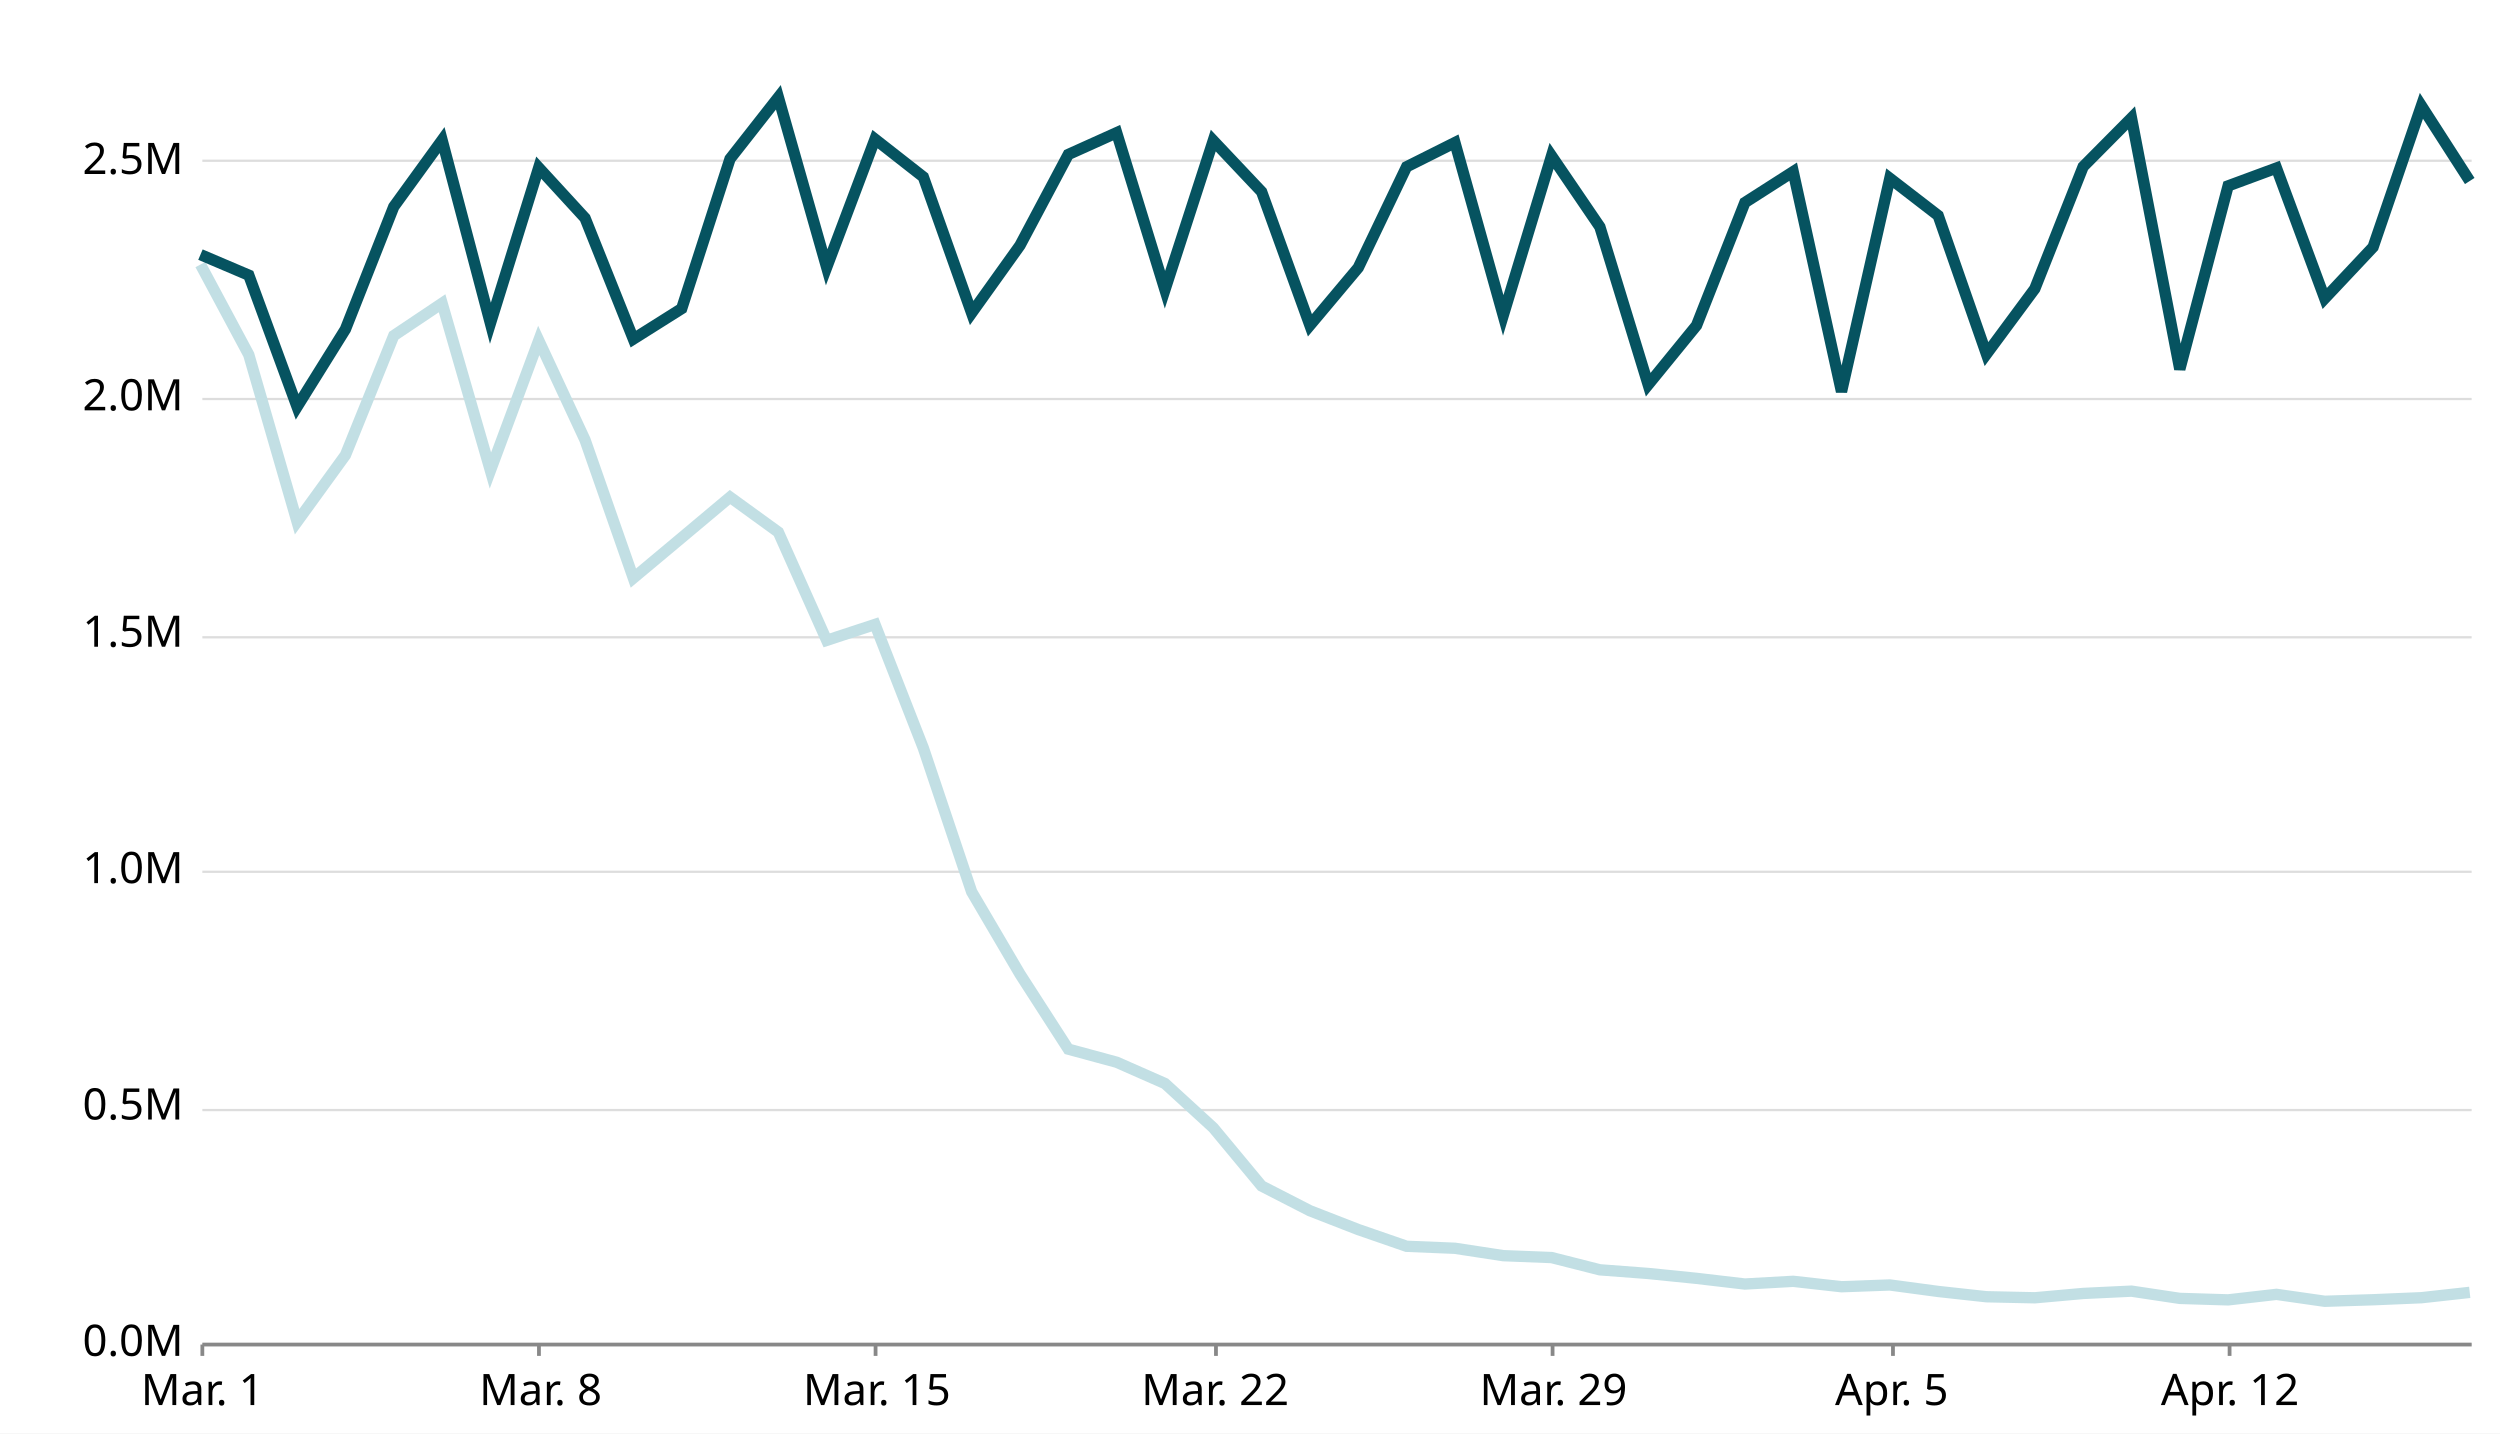
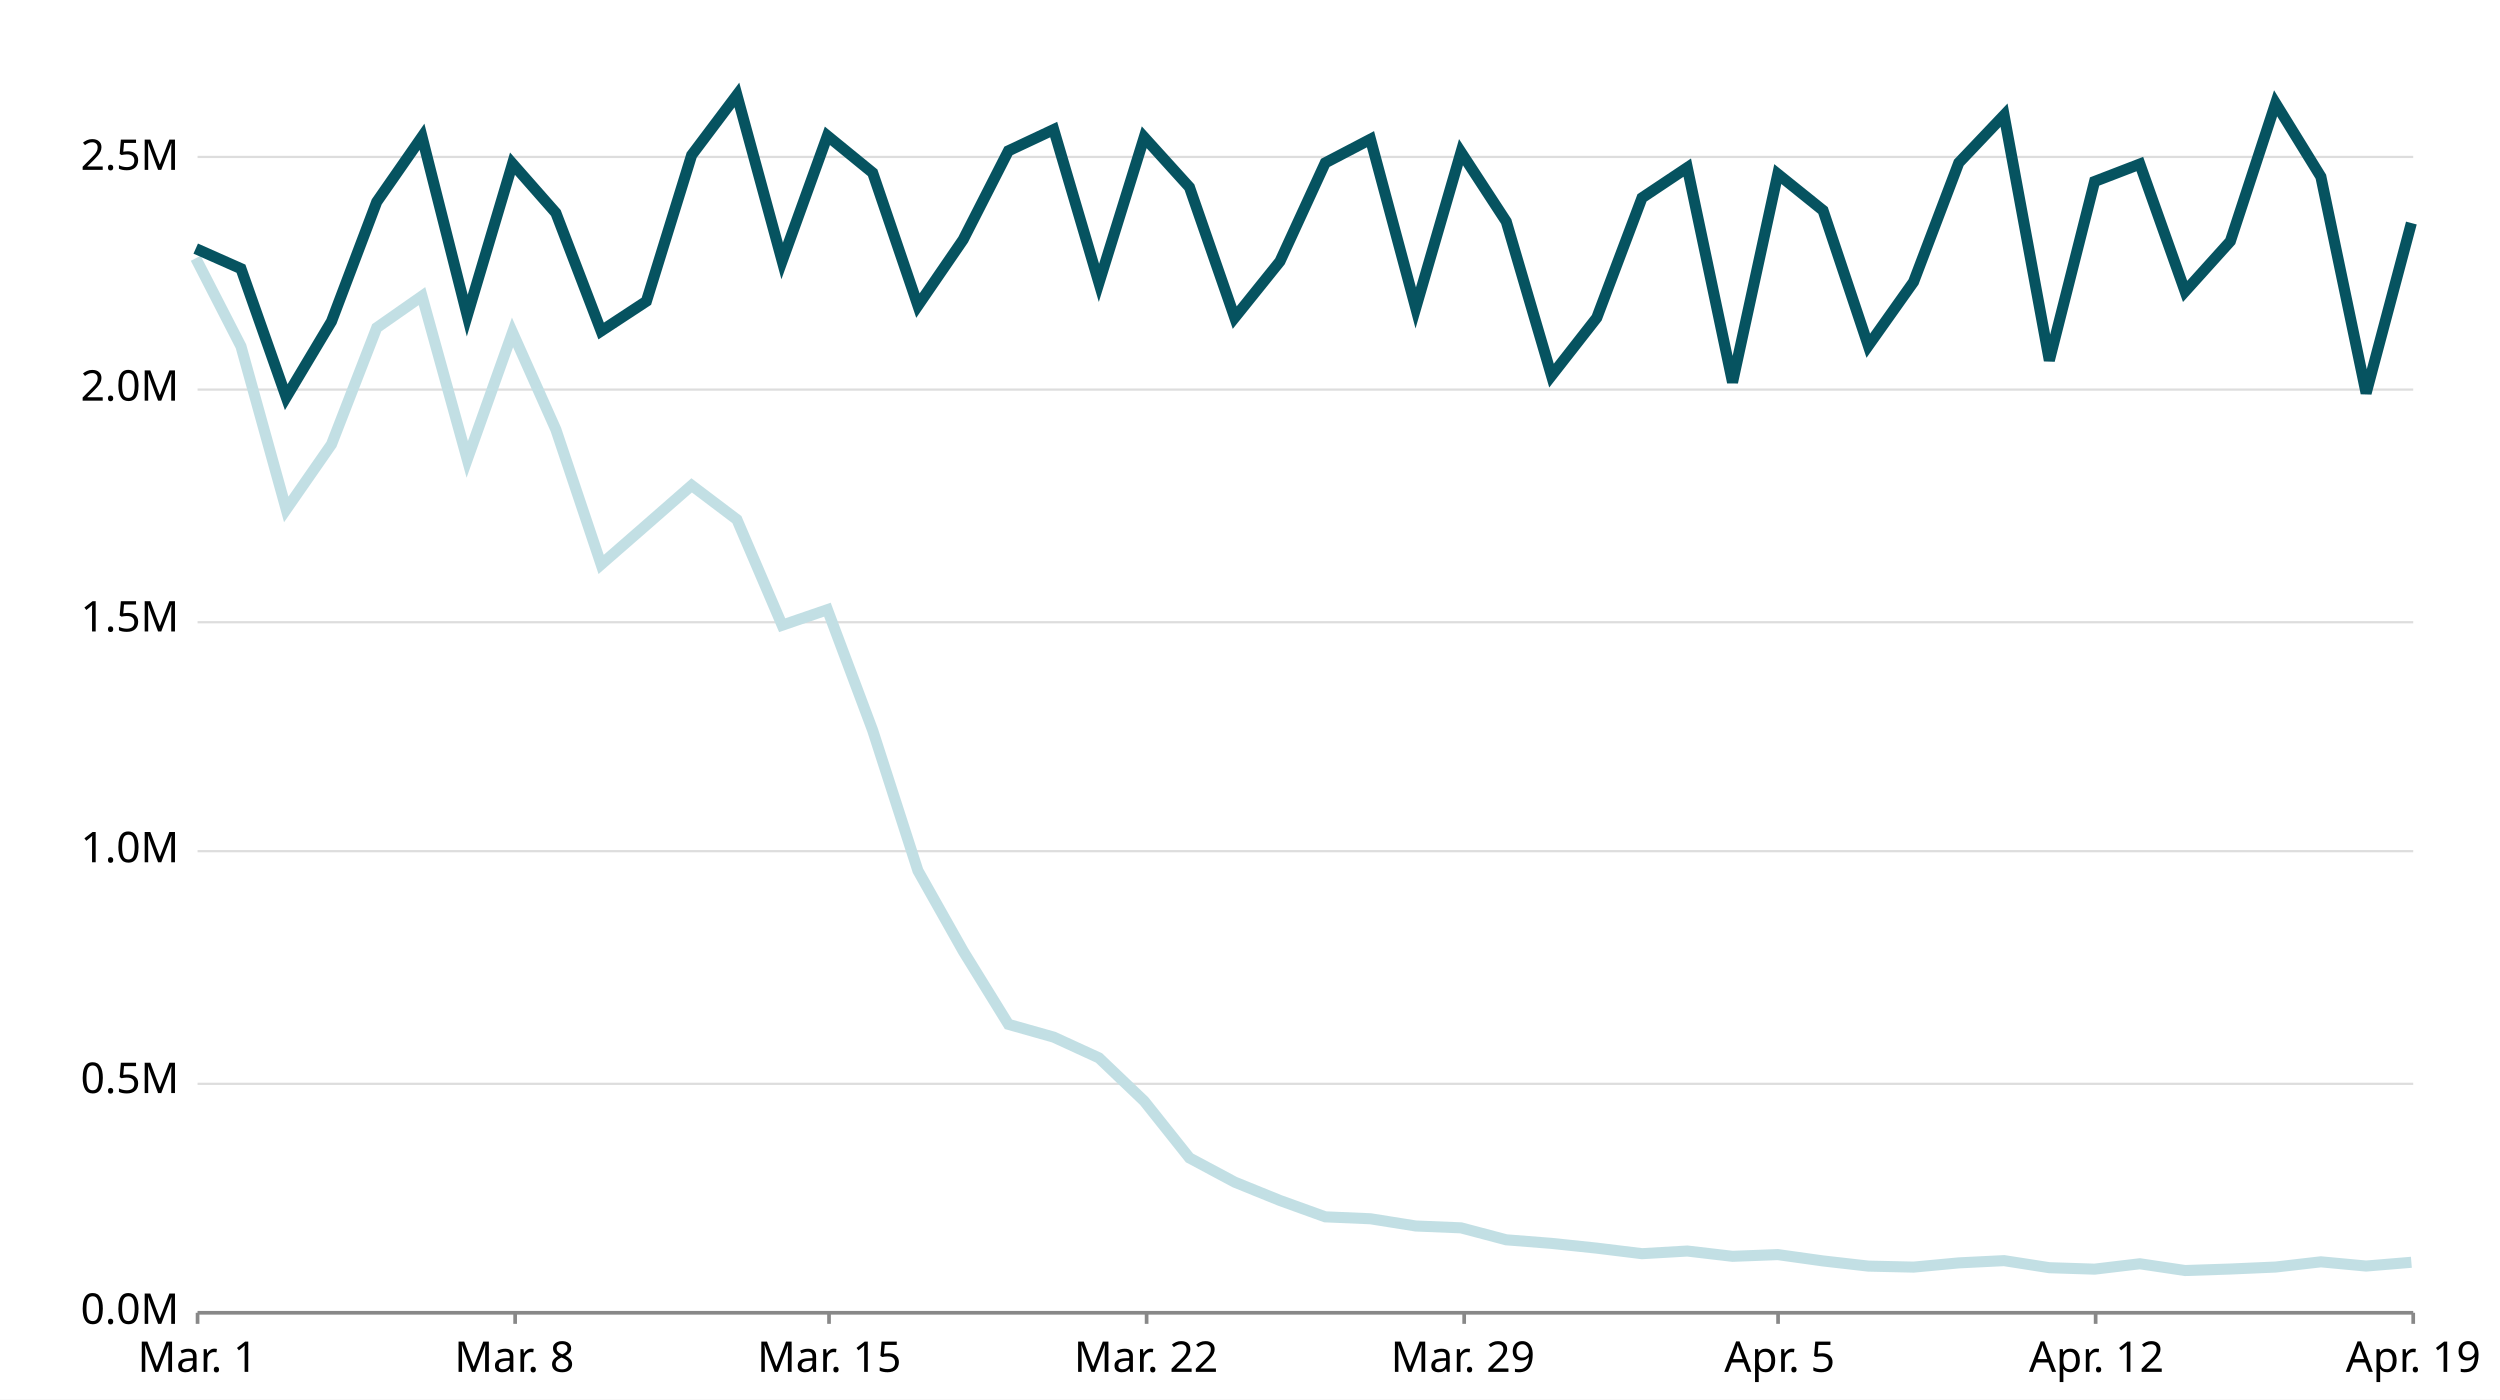
- <svg xmlns="http://www.w3.org/2000/svg" class="marks" width="1322" height="758" viewBox="0 0 661 379" version="1.1">
-   <rect width="661" height="379" style="fill: #ffffff;" />
+ <svg xmlns="http://www.w3.org/2000/svg" class="marks" width="1354" height="758" viewBox="0 0 677 379" version="1.1">
+   <rect width="677" height="379" style="fill: #ffffff;" />
  <g transform="translate(53,5)">
    <g class="mark-group role-frame root">
      <g transform="translate(0,0)">
        <path class="background" d="M0.5,0.5h600v350h-600Z" style="fill: none; stroke: #ddd; stroke-opacity: 0;" />
        <g>
          <g class="mark-group role-axis">
            <g transform="translate(0.5,0.5)">
              <path class="background" d="M0,0h0v0h0Z" style="pointer-events: none; fill: none;" />
              <g>
                <g class="mark-rule role-axis-grid" style="pointer-events: none;">
                  <line transform="translate(0,350)" x2="600" y2="0" style="fill: none; stroke: #dddddd; stroke-width: 0.6; opacity: 1;" />
                  <line transform="translate(0,288)" x2="600" y2="0" style="fill: none; stroke: #dddddd; stroke-width: 0.6; opacity: 1;" />
                  <line transform="translate(0,225)" x2="600" y2="0" style="fill: none; stroke: #dddddd; stroke-width: 0.6; opacity: 1;" />
                  <line transform="translate(0,163)" x2="600" y2="0" style="fill: none; stroke: #dddddd; stroke-width: 0.6; opacity: 1;" />
                  <line transform="translate(0,100)" x2="600" y2="0" style="fill: none; stroke: #dddddd; stroke-width: 0.6; opacity: 1;" />
                  <line transform="translate(0,37)" x2="600" y2="0" style="fill: none; stroke: #dddddd; stroke-width: 0.6; opacity: 1;" />
                </g>
              </g>
              <path class="foreground" d="" style="pointer-events: none; display: none; fill: none;" />
            </g>
          </g>
          <g class="mark-group role-axis">
            <g transform="translate(0.5,350.5)">
              <path class="background" d="M0,0h0v0h0Z" style="pointer-events: none; fill: none;" />
              <g>
                <g class="mark-rule role-axis-tick" style="pointer-events: none;">
                  <line transform="translate(0,0)" x2="0" y2="3" style="fill: none; stroke: #888; stroke-width: 1; opacity: 1;" />
-                   <line transform="translate(89,0)" x2="0" y2="3" style="fill: none; stroke: #888; stroke-width: 1; opacity: 1;" />
-                   <line transform="translate(178,0)" x2="0" y2="3" style="fill: none; stroke: #888; stroke-width: 1; opacity: 1;" />
-                   <line transform="translate(268,0)" x2="0" y2="3" style="fill: none; stroke: #888; stroke-width: 1; opacity: 1;" />
-                   <line transform="translate(357,0)" x2="0" y2="3" style="fill: none; stroke: #888; stroke-width: 1; opacity: 1;" />
-                   <line transform="translate(447,0)" x2="0" y2="3" style="fill: none; stroke: #888; stroke-width: 1; opacity: 1;" />
-                   <line transform="translate(536,0)" x2="0" y2="3" style="fill: none; stroke: #888; stroke-width: 1; opacity: 1;" />
+                   <line transform="translate(86,0)" x2="0" y2="3" style="fill: none; stroke: #888; stroke-width: 1; opacity: 1;" />
+                   <line transform="translate(171,0)" x2="0" y2="3" style="fill: none; stroke: #888; stroke-width: 1; opacity: 1;" />
+                   <line transform="translate(257,0)" x2="0" y2="3" style="fill: none; stroke: #888; stroke-width: 1; opacity: 1;" />
+                   <line transform="translate(343,0)" x2="0" y2="3" style="fill: none; stroke: #888; stroke-width: 1; opacity: 1;" />
+                   <line transform="translate(428,0)" x2="0" y2="3" style="fill: none; stroke: #888; stroke-width: 1; opacity: 1;" />
+                   <line transform="translate(514,0)" x2="0" y2="3" style="fill: none; stroke: #888; stroke-width: 1; opacity: 1;" />
+                   <line transform="translate(600,0)" x2="0" y2="3" style="fill: none; stroke: #888; stroke-width: 1; opacity: 1;" />
                </g>
                <g class="mark-text role-axis-label" style="pointer-events: none;">
                  <text text-anchor="middle" transform="translate(0,16)" style="font-family: Benton Gothic, sans; font-size: 11.5px; font-weight: normal; fill: #000; opacity: 1;">Mar. 1</text>
-                   <text text-anchor="middle" transform="translate(89.44099,16)" style="font-family: Benton Gothic, sans; font-size: 11.5px; font-weight: normal; fill: #000; opacity: 1;">Mar. 8</text>
-                   <text text-anchor="middle" transform="translate(178.3496,16)" style="font-family: Benton Gothic, sans; font-size: 11.5px; font-weight: normal; fill: #000; opacity: 1;">Mar. 15</text>
-                   <text text-anchor="middle" transform="translate(267.7906,16)" style="font-family: Benton Gothic, sans; font-size: 11.5px; font-weight: normal; fill: #000; opacity: 1;">Mar. 22</text>
-                   <text text-anchor="middle" transform="translate(357.2316,16)" style="font-family: Benton Gothic, sans; font-size: 11.5px; font-weight: normal; fill: #000; opacity: 1;">Mar. 29</text>
-                   <text text-anchor="middle" transform="translate(446.6726,16)" style="font-family: Benton Gothic, sans; font-size: 11.5px; font-weight: normal; fill: #000; opacity: 1;">Apr. 5</text>
-                   <text text-anchor="middle" transform="translate(536.1136,16)" style="font-family: Benton Gothic, sans; font-size: 11.5px; font-weight: normal; fill: #000; opacity: 1;">Apr. 12</text>
+                   <text text-anchor="middle" transform="translate(85.78723,16)" style="font-family: Benton Gothic, sans; font-size: 11.5px; font-weight: normal; fill: #000; opacity: 1;">Mar. 8</text>
+                   <text text-anchor="middle" transform="translate(171.0638,16)" style="font-family: Benton Gothic, sans; font-size: 11.5px; font-weight: normal; fill: #000; opacity: 1;">Mar. 15</text>
+                   <text text-anchor="middle" transform="translate(256.8511,16)" style="font-family: Benton Gothic, sans; font-size: 11.5px; font-weight: normal; fill: #000; opacity: 1;">Mar. 22</text>
+                   <text text-anchor="middle" transform="translate(342.6383,16)" style="font-family: Benton Gothic, sans; font-size: 11.5px; font-weight: normal; fill: #000; opacity: 1;">Mar. 29</text>
+                   <text text-anchor="middle" transform="translate(428.4255,16)" style="font-family: Benton Gothic, sans; font-size: 11.5px; font-weight: normal; fill: #000; opacity: 1;">Apr. 5</text>
+                   <text text-anchor="middle" transform="translate(514.2128,16)" style="font-family: Benton Gothic, sans; font-size: 11.5px; font-weight: normal; fill: #000; opacity: 1;">Apr. 12</text>
+                   <text text-anchor="middle" transform="translate(600,16)" style="font-family: Benton Gothic, sans; font-size: 11.5px; font-weight: normal; fill: #000; opacity: 1;">Apr. 19</text>
                </g>
                <g class="mark-rule role-axis-domain" style="pointer-events: none;">
                  <line transform="translate(0,0)" x2="600" y2="0" style="fill: none; stroke: #888; stroke-width: 1; opacity: 1;" />
                </g>
              </g>
              <path class="foreground" d="" style="pointer-events: none; display: none; fill: none;" />
            </g>
          </g>
          <g class="mark-group role-axis">
            <g transform="translate(-2.5,0.5)">
              <path class="background" d="M0,0h0v0h0Z" style="pointer-events: none; fill: none;" />
              <g>
                <g class="mark-rule role-axis-tick" style="pointer-events: none;">
                  <line transform="translate(0,350)" x2="0" y2="0" style="fill: none; stroke: #888; stroke-width: 1; opacity: 1;" />
                  <line transform="translate(0,288)" x2="0" y2="0" style="fill: none; stroke: #888; stroke-width: 1; opacity: 1;" />
                  <line transform="translate(0,225)" x2="0" y2="0" style="fill: none; stroke: #888; stroke-width: 1; opacity: 1;" />
                  <line transform="translate(0,163)" x2="0" y2="0" style="fill: none; stroke: #888; stroke-width: 1; opacity: 1;" />
                  <line transform="translate(0,100)" x2="0" y2="0" style="fill: none; stroke: #888; stroke-width: 1; opacity: 1;" />
                  <line transform="translate(0,37)" x2="0" y2="0" style="fill: none; stroke: #888; stroke-width: 1; opacity: 1;" />
                </g>
                <g class="mark-text role-axis-label" style="pointer-events: none;">
                  <text text-anchor="end" transform="translate(-2,353)" style="font-family: Benton Gothic, sans; font-size: 11.5px; font-weight: normal; fill: #000; opacity: 1;">0.0M</text>
                  <text text-anchor="end" transform="translate(-2,290.5)" style="font-family: Benton Gothic, sans; font-size: 11.5px; font-weight: normal; fill: #000; opacity: 1;">0.5M</text>
                  <text text-anchor="end" transform="translate(-2,228)" style="font-family: Benton Gothic, sans; font-size: 11.5px; font-weight: normal; fill: #000; opacity: 1;">1.0M</text>
                  <text text-anchor="end" transform="translate(-2,165.5)" style="font-family: Benton Gothic, sans; font-size: 11.5px; font-weight: normal; fill: #000; opacity: 1;">1.5M</text>
                  <text text-anchor="end" transform="translate(-2,103)" style="font-family: Benton Gothic, sans; font-size: 11.5px; font-weight: normal; fill: #000; opacity: 1;">2.0M</text>
                  <text text-anchor="end" transform="translate(-2,40.5)" style="font-family: Benton Gothic, sans; font-size: 11.5px; font-weight: normal; fill: #000; opacity: 1;">2.5M</text>
                </g>
                <g class="mark-rule role-axis-domain" style="pointer-events: none;">
                  <line transform="translate(0,350)" x2="0" y2="-350" style="fill: none; stroke: #888; stroke-opacity: 0; stroke-width: 1; opacity: 1;" />
                </g>
              </g>
              <path class="foreground" d="" style="pointer-events: none; display: none; fill: none;" />
            </g>
          </g>
          <g class="mark-group role-scope pathgroup">
            <g transform="translate(0,0)">
              <path class="background" d="M0,0h600v350h-600Z" style="fill: none;" />
              <g>
                <g class="mark-line role-mark marks">
-                   <path d="M0,64.935L12.777,88.795L25.555,132.951L38.332,115.325L51.109,83.748L63.886,75.185L76.664,119.399L89.441,85.017L101.686,111.33L114.463,147.848L127.24,137.164L140.018,126.443L152.795,135.704L165.572,164.306L178.35,160.101L191.127,192.772L203.904,230.788L216.681,252.546L229.459,272.39L242.236,275.854L255.013,281.483L267.791,293.185L280.568,308.571L293.345,315.123L306.122,320.096L318.9,324.518L331.677,325.044L344.454,326.997L357.232,327.5L370.009,330.74L382.786,331.707L395.563,332.997L408.341,334.497L421.118,333.78L433.895,335.212L446.673,334.746L459.45,336.461L472.227,337.859L485.004,338.134L497.782,336.989L510.559,336.378L523.336,338.294L536.114,338.686L548.891,337.227L561.668,339.058L574.445,338.652L587.223,338.114L600,336.702" style="fill: none; stroke: #c2dfe4; stroke-width: 3;" />
+                   <path d="M0,64.935L12.255,88.795L24.511,132.951L36.766,115.325L49.021,83.748L61.277,75.185L73.532,119.399L85.787,85.017L97.532,111.33L109.787,147.848L122.043,137.164L134.298,126.443L146.553,135.704L158.809,164.306L171.064,160.101L183.319,192.772L195.574,230.788L207.83,252.546L220.085,272.39L232.34,275.854L244.596,281.483L256.851,293.185L269.106,308.571L281.362,315.123L293.617,320.096L305.872,324.518L318.128,325.044L330.383,326.997L342.638,327.5L354.894,330.74L367.149,331.707L379.404,332.997L391.66,334.497L403.915,333.78L416.17,335.212L428.426,334.746L440.681,336.461L452.936,337.859L465.191,338.134L477.447,336.989L489.702,336.378L501.957,338.294L514.213,338.686L526.468,337.227L538.723,339.058L550.979,338.652L563.234,338.114L575.489,336.702L587.745,337.846L600,336.827" style="fill: none; stroke: #c2dfe4; stroke-width: 3;" />
                </g>
              </g>
              <path class="foreground" d="" style="display: none; fill: none;" />
            </g>
            <g transform="translate(0,0)">
              <path class="background" d="M0,0h600v350h-600Z" style="fill: none;" />
              <g>
                <g class="mark-line role-mark marks">
-                   <path d="M0,62.32L12.777,67.76L25.555,102.555L38.332,82.048L51.109,49.663L63.886,32.039L76.664,80.467L89.441,39.321L101.686,52.666L114.463,84.638L127.24,76.588L140.018,37.009L152.795,20.723L165.572,65.668L178.35,31.782L191.127,41.786L203.904,77.759L216.681,59.889L229.459,35.846L242.236,30.087L255.013,71.602L267.791,32.17L280.568,45.704L293.345,81.011L306.122,65.774L318.9,39.105L331.677,32.702L344.454,78.385L357.232,36.213L370.009,54.993L382.786,96.718L395.563,81.047L408.341,48.563L421.118,40.39L433.895,98.536L446.673,42.134L459.45,51.989L472.227,88.618L485.004,71.34L497.782,39.075L510.559,26.188L523.336,92.607L536.114,44.15L548.891,39.428L561.668,73.914L574.445,60.327L587.223,22.98L600,42.858" style="fill: none; stroke: #065360; stroke-width: 3;" />
+                   <path d="M0,62.32L12.255,67.76L24.511,102.555L36.766,82.048L49.021,49.663L61.277,32.039L73.532,80.467L85.787,39.321L97.532,52.666L109.787,84.638L122.043,76.588L134.298,37.009L146.553,20.723L158.809,65.668L171.064,31.782L183.319,41.786L195.574,77.759L207.83,59.889L220.085,35.846L232.34,30.087L244.596,71.602L256.851,32.17L269.106,45.704L281.362,81.011L293.617,65.774L305.872,39.105L318.128,32.702L330.383,78.385L342.638,36.213L354.894,54.993L367.149,96.718L379.404,81.047L391.66,48.563L403.915,40.39L416.17,98.536L428.426,42.134L440.681,51.989L452.936,88.618L465.191,71.34L477.447,39.075L489.702,26.188L501.957,92.607L514.213,44.15L526.468,39.428L538.723,73.914L550.979,60.327L563.234,22.98L575.489,42.858L587.745,101.474L600,55.4" style="fill: none; stroke: #065360; stroke-width: 3;" />
                </g>
              </g>
              <path class="foreground" d="" style="display: none; fill: none;" />
            </g>
          </g>
        </g>
        <path class="foreground" d="" style="display: none; fill: none;" />
      </g>
    </g>
  </g>
</svg>
